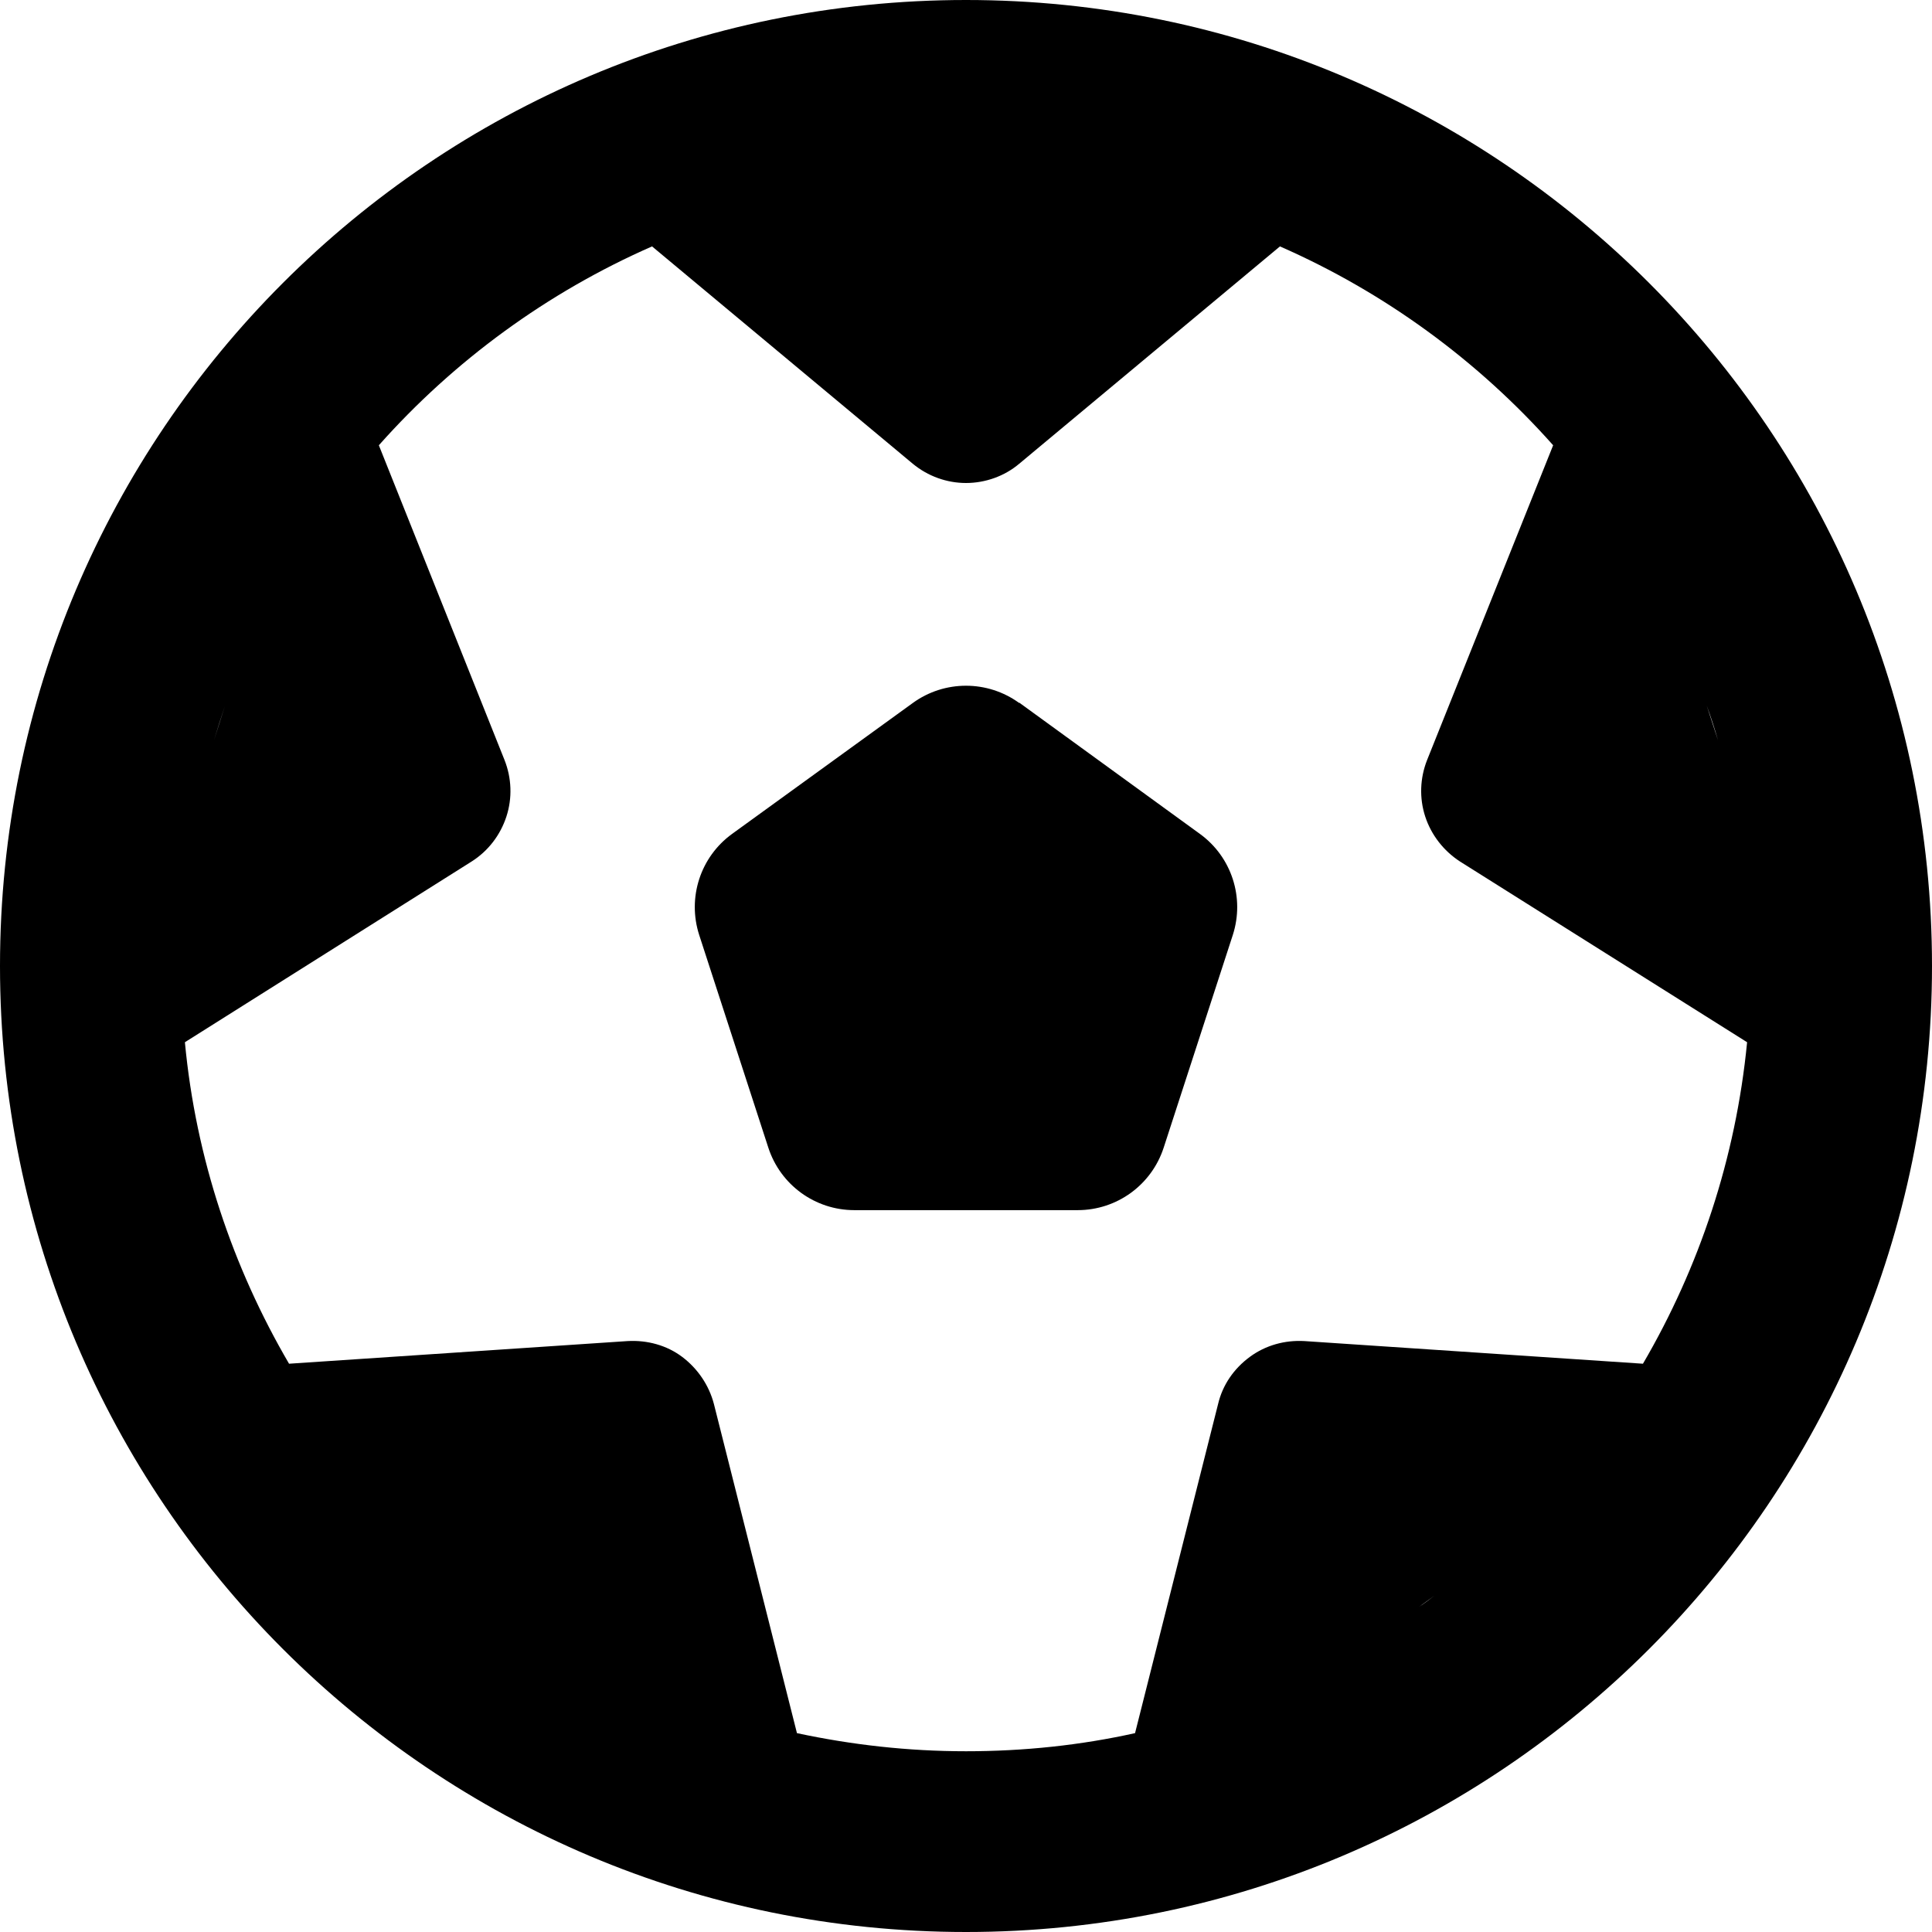
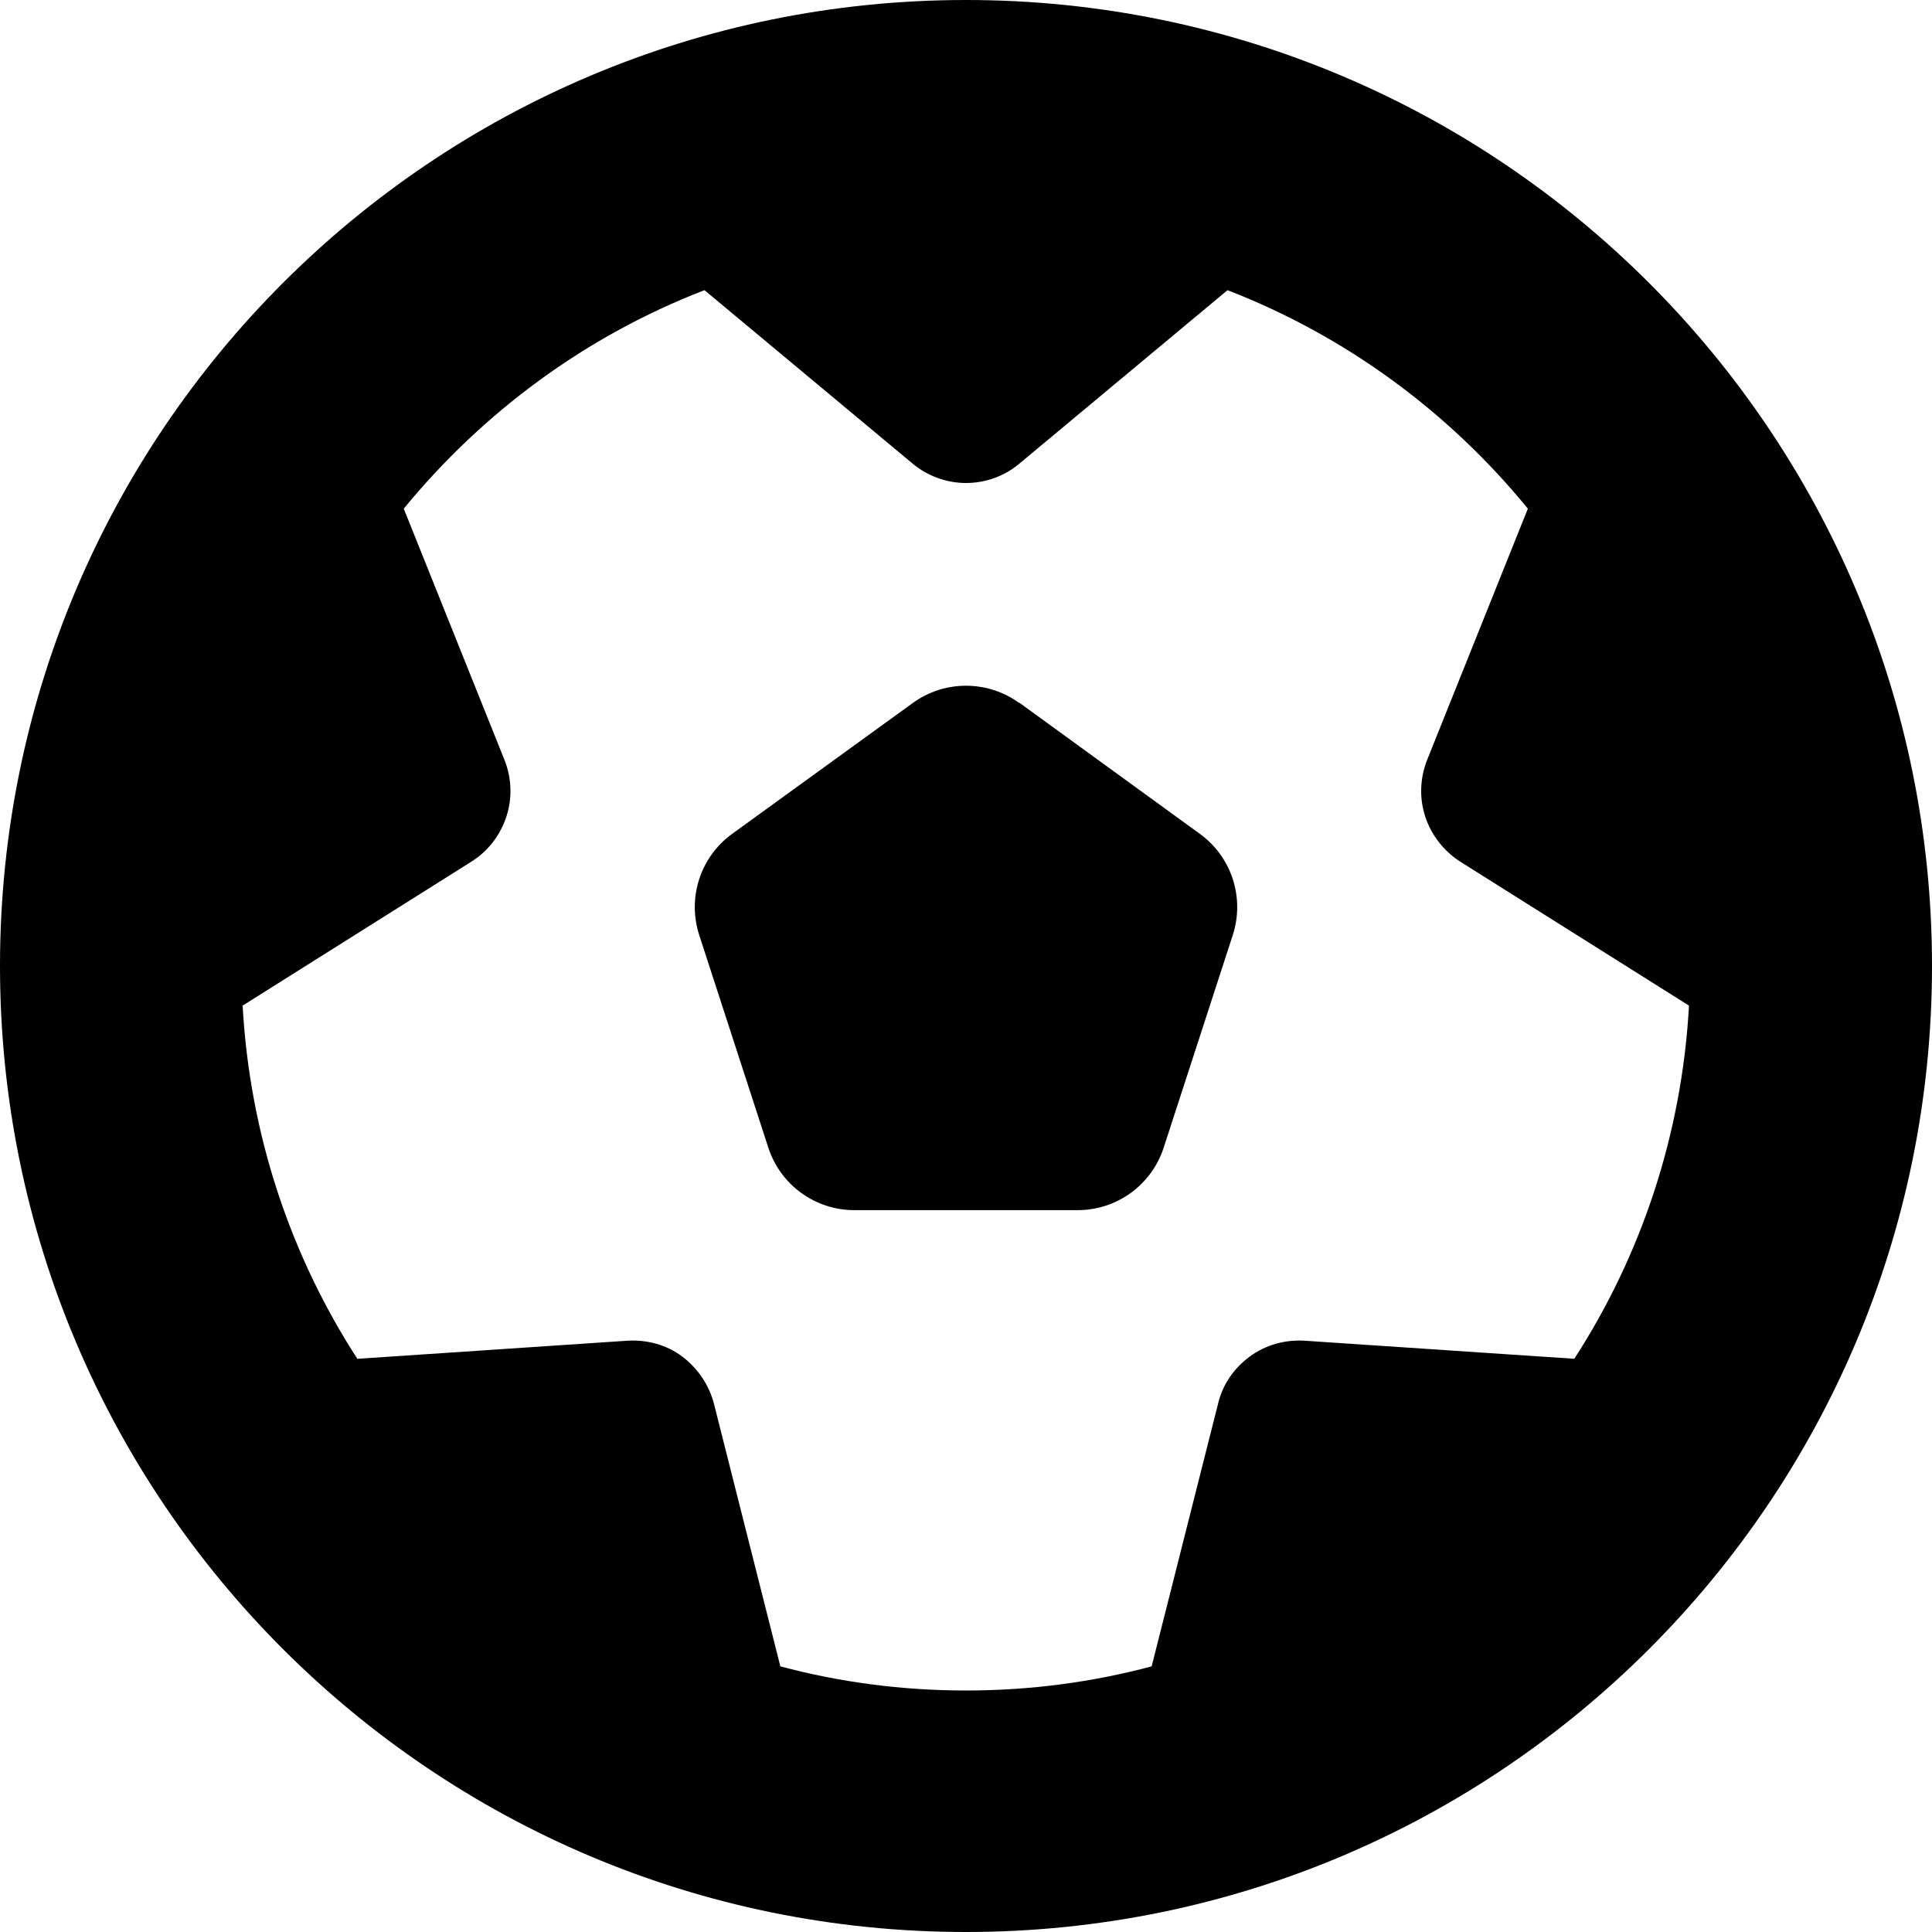
<svg xmlns="http://www.w3.org/2000/svg" viewBox="0 0 512 512">
-   <path d="M435.4 361.4l-89.7-6c-5.2-.3-10.3 1.1-14.5 4.2s-7.2 7.4-8.4 12.5l-22 87.2c-14.4 3.2-29.4 4.8-44.8 4.8s-30.3-1.7-44.8-4.8l-22-87.2c-1.3-5-4.3-9.4-8.4-12.5s-9.3-4.5-14.5-4.2l-89.7 6C61.7 335.9 51.9 307 49 276.2L125 228.3c4.4-2.8 7.6-7 9.2-11.9s1.4-10.2-.5-15L100.4 118c19.9-22.4 44.6-40.5 72.4-52.7l69.1 57.6c4 3.3 9 5.1 14.1 5.1s10.2-1.8 14.1-5.1l69.1-57.6c27.8 12.2 52.5 30.3 72.4 52.7l-33.4 83.4c-1.9 4.8-2.1 10.1-.5 15s4.9 9.1 9.2 11.9L463 276.2c-3 30.8-12.7 59.7-27.6 85.2zM256 48l.9 0-1.8 0 .9 0zM56.7 196.2c.9-3 1.9-6.1 2.9-9.1l-2.9 9.1zM132 423l3.8 2.7c-1.3-.9-2.5-1.8-3.8-2.7zm248.1-.1c-1.3 1-2.6 2-4 2.9l4-2.9zm75.2-226.7l-3-9.2c1.1 3 2.1 6.1 3 9.2zM256 512A256 256 0 1 0 256 0a256 256 0 1 0 0 512zm14.1-325.7c-8.4-6.1-19.8-6.1-28.2 0L194 221c-8.4 6.1-11.9 16.9-8.7 26.8l18.3 56.3c3.2 9.9 12.4 16.6 22.8 16.6l59.2 0c10.4 0 19.6-6.7 22.8-16.6l18.3-56.3c3.2-9.9-.3-20.7-8.7-26.8l-47.9-34.8z" />
+   <path d="M417.3 360.1l-71.6-4.8c-5.2-.3-10.3 1.1-14.5 4.2s-7.2 7.4-8.4 12.5l-17.6 69.6C289.5 445.8 273 448 256 448s-33.5-2.2-49.2-6.4L189.2 372c-1.3-5-4.3-9.4-8.4-12.5s-9.3-4.5-14.5-4.2l-71.6 4.8c-17.6-27.2-28.5-59.2-30.4-93.6L125 228.3c4.4-2.8 7.6-7 9.2-11.9s1.4-10.2-.5-15l-26.7-66.6C128 109.2 155.3 89 186.7 76.9l55.2 46c4 3.3 9 5.1 14.1 5.1s10.2-1.8 14.1-5.1l55.2-46c31.3 12.1 58.7 32.3 79.6 57.9l-26.7 66.6c-1.9 4.8-2.1 10.1-.5 15s4.9 9.1 9.2 11.9l60.7 38.2c-1.9 34.4-12.8 66.4-30.4 93.6zM256 512A256 256 0 1 0 256 0a256 256 0 1 0 0 512zm14.1-325.7c-8.4-6.1-19.8-6.1-28.2 0L194 221c-8.4 6.1-11.9 16.9-8.7 26.8l18.3 56.3c3.2 9.9 12.4 16.6 22.8 16.6l59.2 0c10.4 0 19.6-6.7 22.8-16.6l18.3-56.3c3.2-9.9-.3-20.7-8.7-26.8l-47.9-34.8z" />
</svg>
